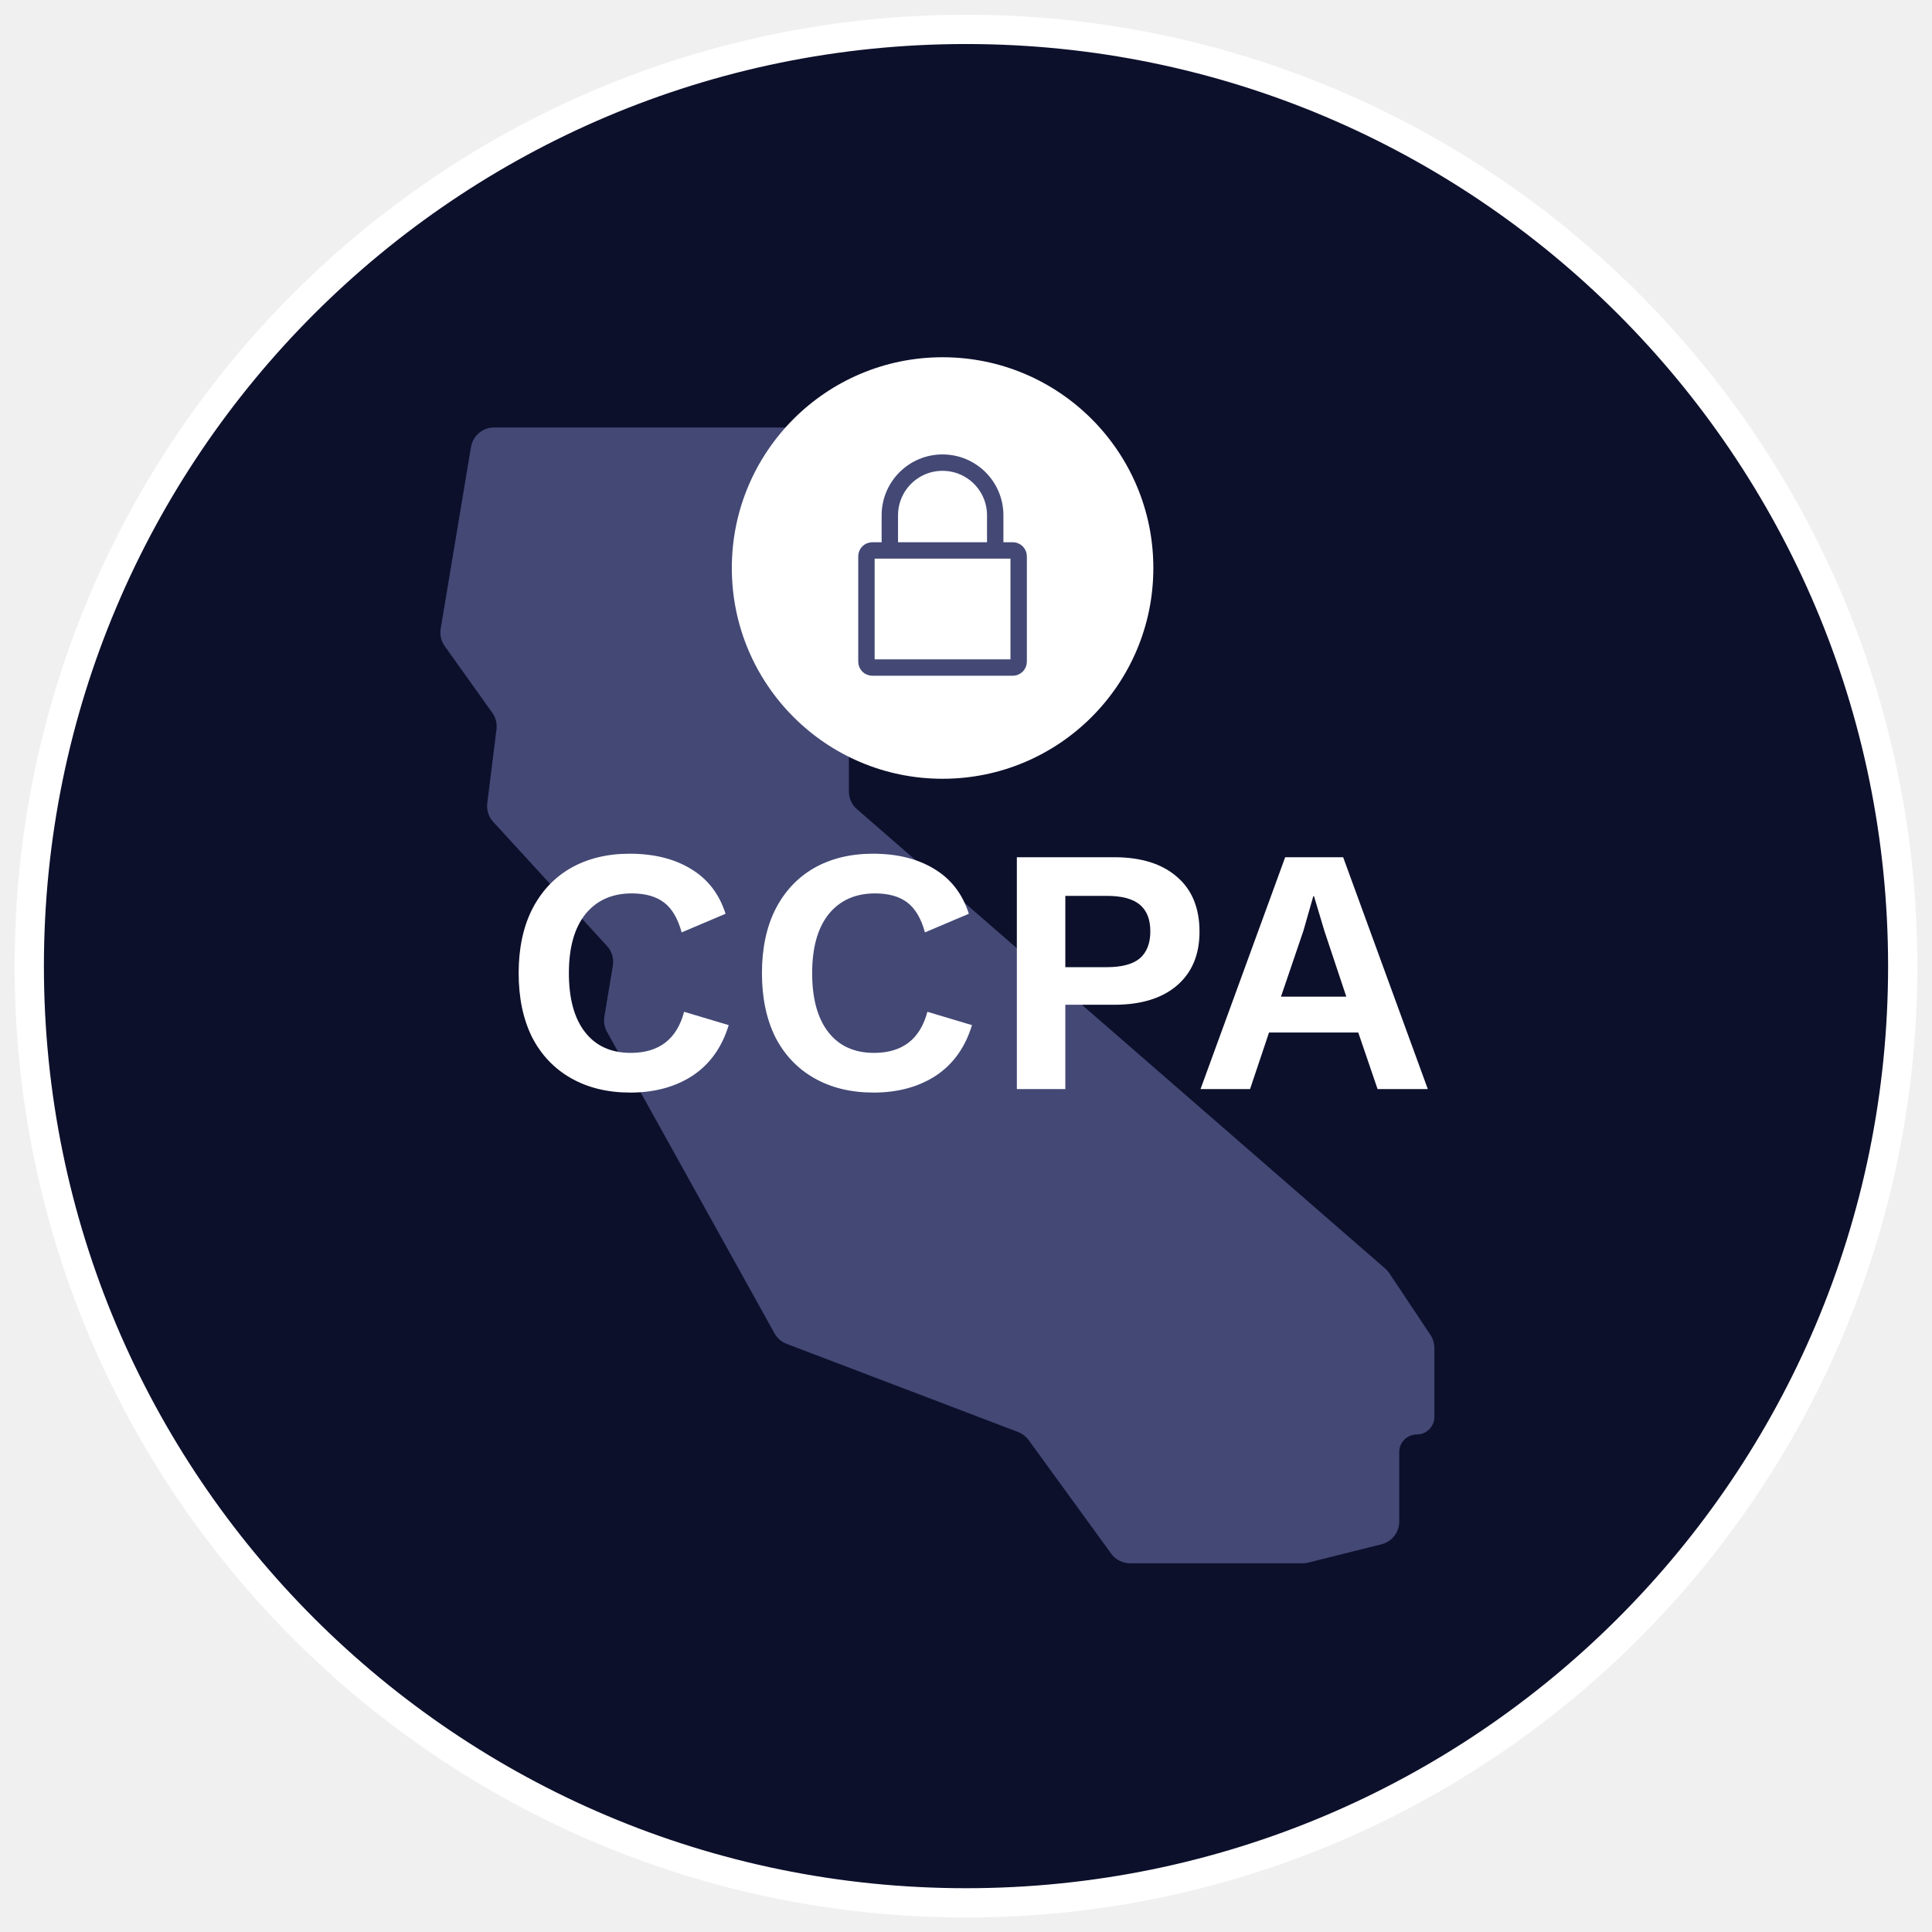
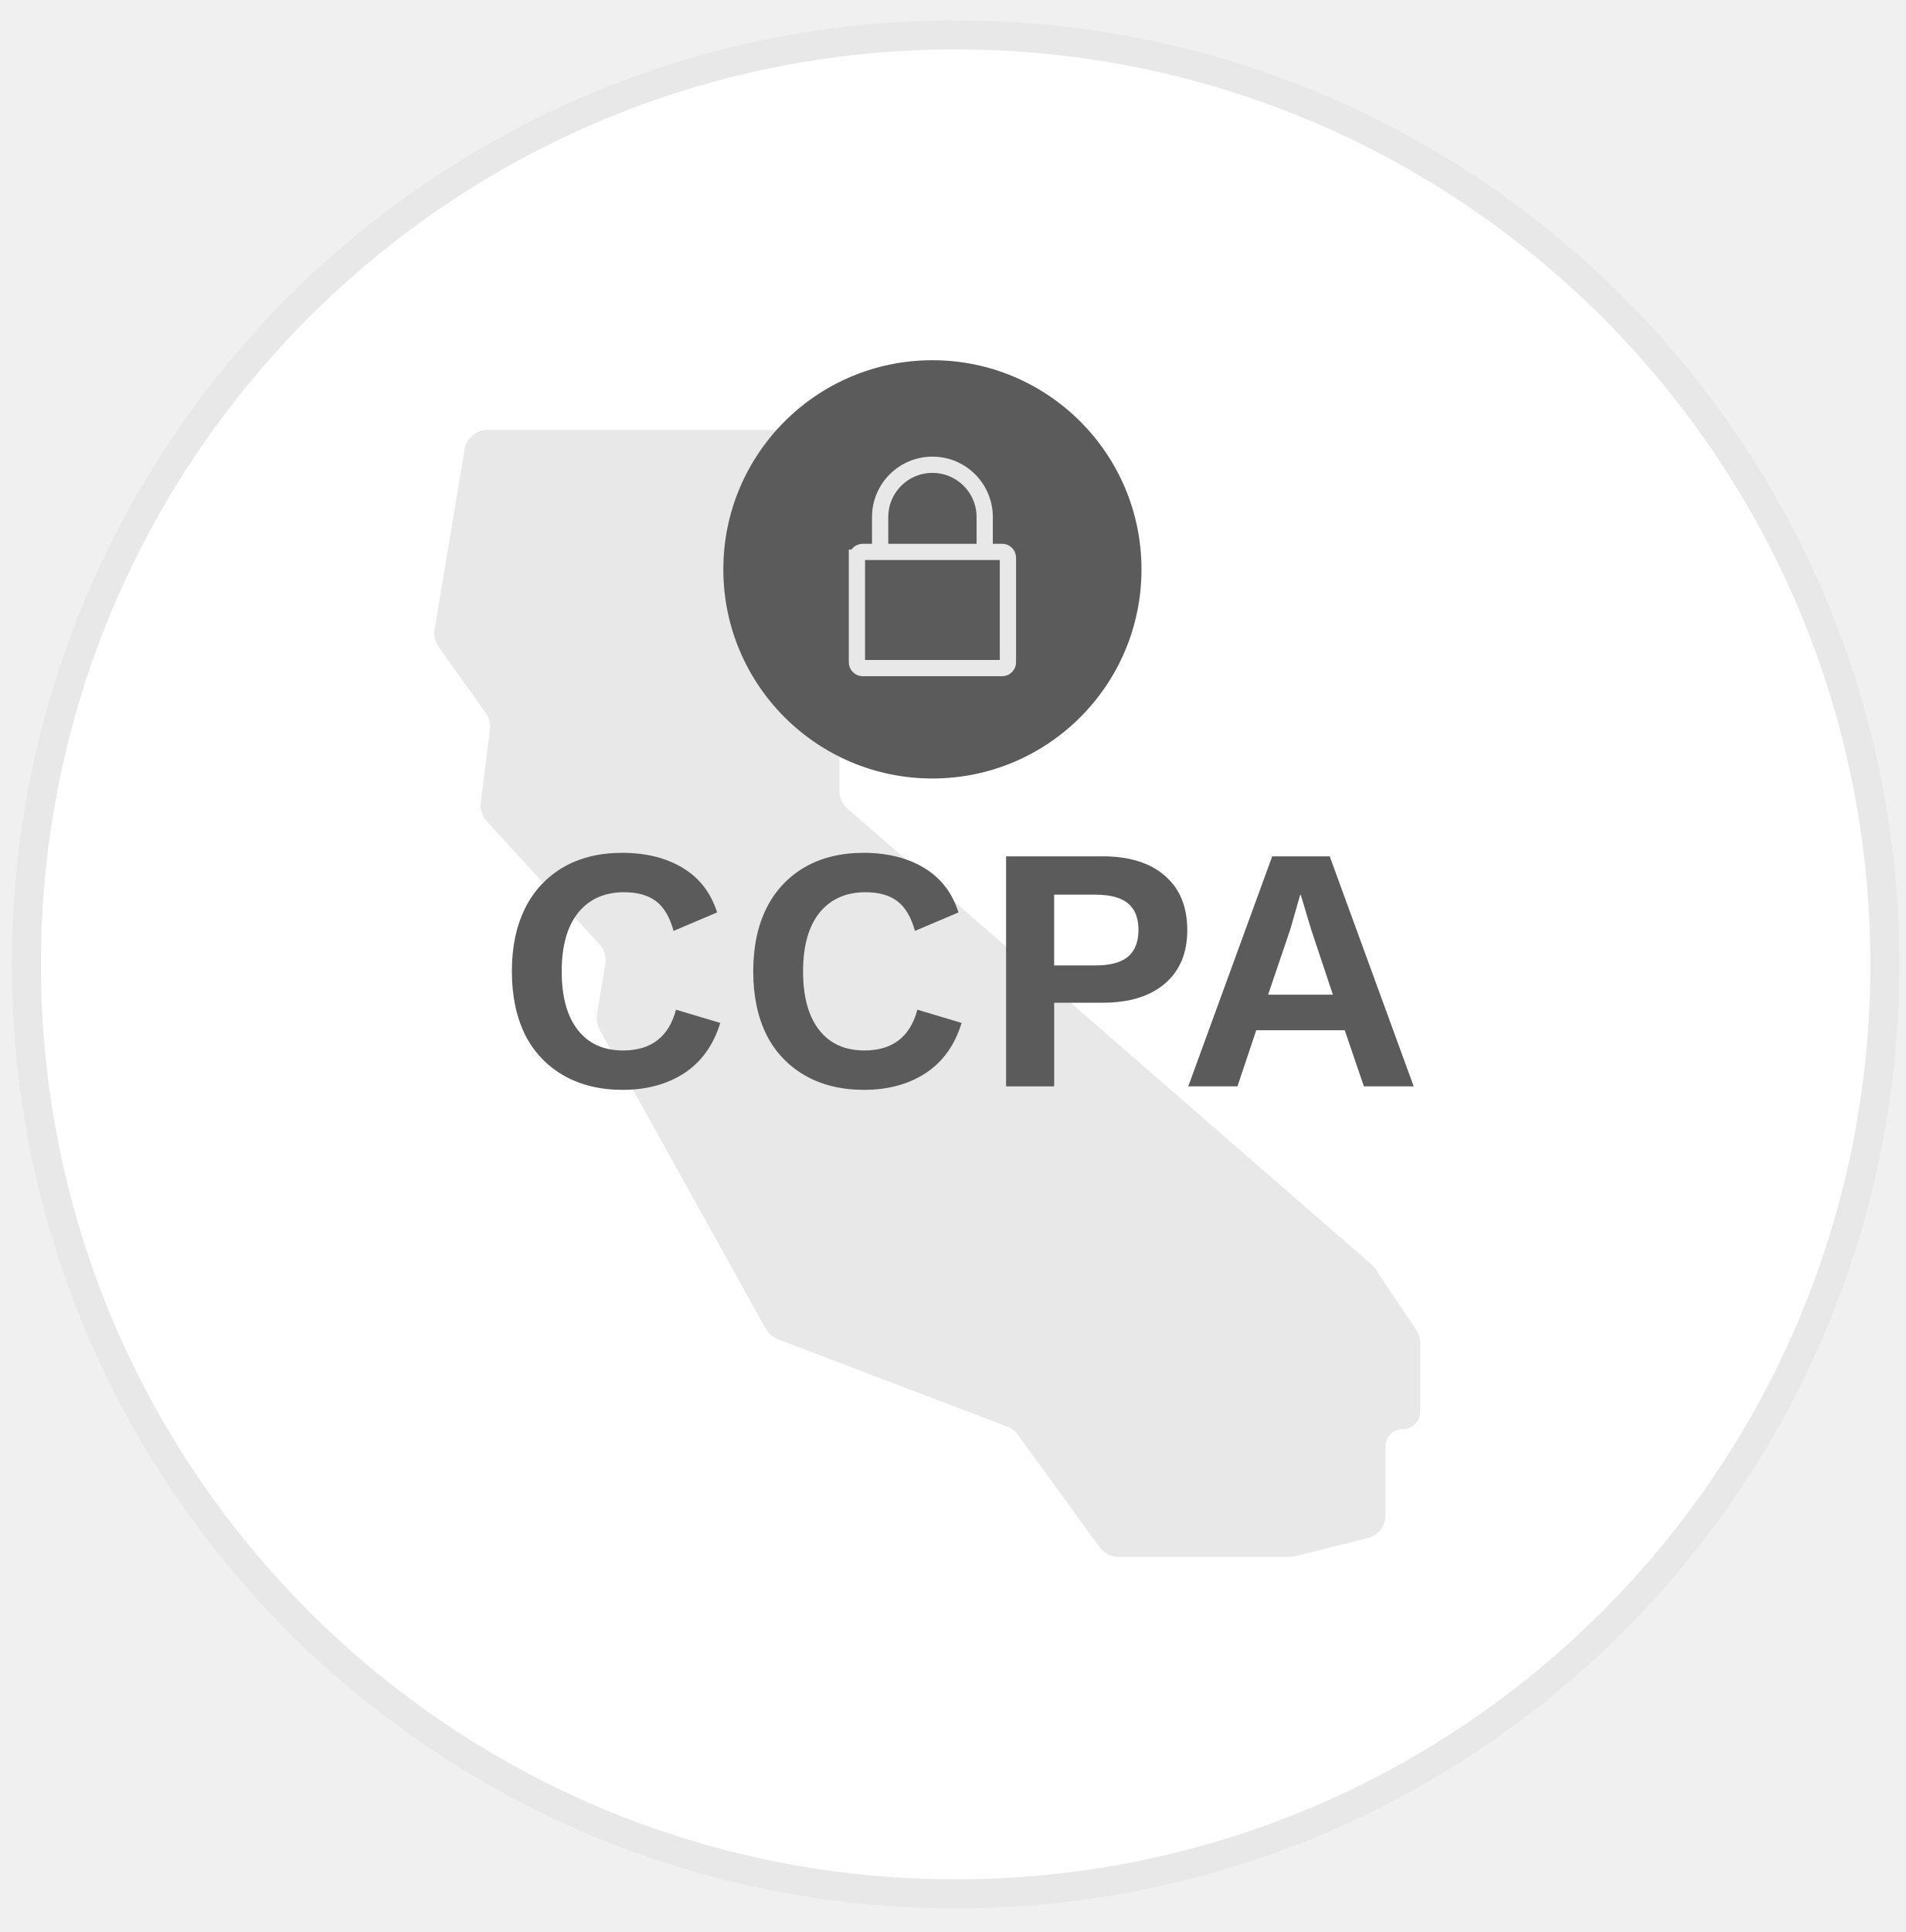
- <svg xmlns="http://www.w3.org/2000/svg" viewBox="0 0 66 66" fill="none">
-   <rect x="1" y="1.004" width="64" height="64" rx="32" fill="#0D102B" />
-   <path d="M28.2 14.604H16.878C16.487 14.604 16.153 14.887 16.089 15.273L15.055 21.477C15.02 21.686 15.069 21.901 15.193 22.074L16.818 24.35C16.935 24.513 16.986 24.715 16.961 24.914L16.646 27.437C16.617 27.67 16.691 27.904 16.85 28.077L20.736 32.317C20.903 32.498 20.976 32.746 20.936 32.989L20.646 34.728C20.616 34.907 20.648 35.09 20.736 35.248L26.458 45.549C26.55 45.714 26.697 45.841 26.873 45.908L34.778 48.919C34.923 48.975 35.049 49.071 35.14 49.196L37.96 53.075C38.111 53.282 38.351 53.404 38.607 53.404H44.502C44.567 53.404 44.632 53.396 44.696 53.38L47.194 52.755C47.55 52.666 47.8 52.346 47.8 51.979V49.604C47.8 49.273 48.069 49.004 48.4 49.004C48.731 49.004 49 48.735 49 48.404V46.046C49 45.888 48.953 45.734 48.866 45.602L47.46 43.493C47.42 43.434 47.373 43.38 47.319 43.334L29.275 27.643C29.1 27.491 29 27.271 29 27.04V15.404C29 14.962 28.642 14.604 28.2 14.604Z" fill="#434875" />
-   <path d="M24.894 35.02C24.662 35.78 24.25 36.356 23.658 36.748C23.066 37.132 22.358 37.324 21.534 37.324C20.758 37.324 20.082 37.16 19.506 36.832C18.93 36.504 18.486 36.036 18.174 35.428C17.87 34.812 17.718 34.084 17.718 33.244C17.718 32.404 17.87 31.68 18.174 31.072C18.486 30.456 18.926 29.984 19.494 29.656C20.07 29.328 20.742 29.164 21.51 29.164C22.334 29.164 23.03 29.336 23.598 29.68C24.174 30.024 24.57 30.536 24.786 31.216L23.286 31.852C23.158 31.38 22.958 31.04 22.686 30.832C22.414 30.624 22.046 30.52 21.582 30.52C20.91 30.52 20.382 30.756 19.998 31.228C19.622 31.7 19.434 32.372 19.434 33.244C19.434 34.116 19.618 34.788 19.986 35.26C20.354 35.732 20.874 35.968 21.546 35.968C22.514 35.968 23.122 35.5 23.37 34.564L24.894 35.02Z" fill="white" />
-   <path d="M33.205 35.02C32.973 35.78 32.561 36.356 31.969 36.748C31.377 37.132 30.669 37.324 29.845 37.324C29.069 37.324 28.393 37.16 27.817 36.832C27.241 36.504 26.797 36.036 26.485 35.428C26.181 34.812 26.029 34.084 26.029 33.244C26.029 32.404 26.181 31.68 26.485 31.072C26.797 30.456 27.237 29.984 27.805 29.656C28.381 29.328 29.053 29.164 29.821 29.164C30.645 29.164 31.341 29.336 31.909 29.68C32.485 30.024 32.881 30.536 33.097 31.216L31.597 31.852C31.469 31.38 31.269 31.04 30.997 30.832C30.725 30.624 30.357 30.52 29.893 30.52C29.221 30.52 28.693 30.756 28.309 31.228C27.933 31.7 27.745 32.372 27.745 33.244C27.745 34.116 27.929 34.788 28.297 35.26C28.665 35.732 29.185 35.968 29.857 35.968C30.825 35.968 31.433 35.5 31.681 34.564L33.205 35.02Z" fill="white" />
-   <path d="M38.061 29.284C38.981 29.284 39.697 29.508 40.209 29.956C40.721 30.396 40.977 31.02 40.977 31.828C40.977 32.612 40.721 33.224 40.209 33.664C39.697 34.104 38.981 34.324 38.061 34.324H36.393V37.204H34.737V29.284H38.061ZM37.809 33.04C38.321 33.04 38.697 32.94 38.937 32.74C39.177 32.532 39.297 32.224 39.297 31.816C39.297 31.408 39.177 31.104 38.937 30.904C38.697 30.704 38.321 30.604 37.809 30.604H36.393V33.04H37.809Z" fill="white" />
-   <path d="M46.4 35.272H43.352L42.704 37.204H41.012L43.904 29.284H45.884L48.776 37.204H47.06L46.4 35.272ZM45.992 34.048L45.248 31.816L44.888 30.616H44.864L44.528 31.792L43.76 34.048H45.992Z" fill="white" />
-   <rect x="25" y="12.204" width="14.4" height="14.4" rx="7.2" fill="white" />
-   <path d="M29.599 19.004C29.599 18.893 29.688 18.804 29.799 18.804H34.599C34.709 18.804 34.799 18.893 34.799 19.004V20.804V22.604C34.799 22.714 34.709 22.804 34.599 22.804H29.799C29.688 22.804 29.599 22.714 29.599 22.604V19.004Z" stroke="#434875" stroke-width="0.56" />
-   <path d="M33.998 19.004V17.604C33.998 16.61 33.193 15.804 32.198 15.804V15.804C31.204 15.804 30.398 16.61 30.398 17.604V19.004" stroke="#434875" stroke-width="0.56" />
-   <rect x="1" y="1.004" width="64" height="64" rx="32" stroke="white" />
+ <svg xmlns="http://www.w3.org/2000/svg" fill="none" viewBox="0 0 74 75">
+   <rect x="1.026" y="1.355" width="72.163" height="72.163" rx="36.081" fill="#fff" />
+   <path d="M31.695 16.69H18.93a.902.902 0 0 0-.89.754l-1.166 6.996a.902.902 0 0 0 .156.672l1.833 2.567c.132.184.19.411.161.636l-.355 2.845a.902.902 0 0 0 .23.721l4.382 4.78c.188.205.27.485.225.758l-.327 1.962a.902.902 0 0 0 .101.586l6.453 11.614c.103.186.268.33.467.405l8.913 3.396c.164.062.306.17.408.312l3.18 4.373c.17.233.442.371.73.371h6.646c.074 0 .147-.009.219-.026l2.817-.705a.902.902 0 0 0 .683-.875v-2.678c0-.374.303-.677.677-.677a.677.677 0 0 0 .676-.676v-2.659a.902.902 0 0 0-.151-.5l-1.586-2.378a.906.906 0 0 0-.158-.18L32.908 31.392a.902.902 0 0 1-.31-.68v-13.12a.902.902 0 0 0-.902-.902Z" fill="#E8E8E8" />
+   <path d="M27.968 39.71c-.262.857-.727 1.506-1.394 1.948-.668.433-1.466.65-2.395.65-.875 0-1.637-.185-2.287-.555a3.745 3.745 0 0 1-1.502-1.583c-.342-.695-.514-1.515-.514-2.462 0-.948.172-1.764.514-2.45a3.752 3.752 0 0 1 1.489-1.596c.65-.37 1.407-.555 2.273-.555.93 0 1.714.194 2.354.582.65.388 1.096.965 1.34 1.732l-1.692.717c-.144-.532-.37-.916-.676-1.15-.307-.235-.722-.352-1.245-.352-.758 0-1.353.266-1.786.798-.424.533-.636 1.29-.636 2.274 0 .983.208 1.74.623 2.273.415.532 1 .798 1.759.798 1.091 0 1.777-.528 2.056-1.583l1.719.514ZM37.339 39.71c-.262.857-.726 1.506-1.394 1.948-.667.433-1.465.65-2.395.65-.874 0-1.637-.185-2.286-.555a3.746 3.746 0 0 1-1.502-1.583c-.343-.695-.514-1.515-.514-2.462 0-.948.171-1.764.514-2.45a3.753 3.753 0 0 1 1.488-1.596c.65-.37 1.407-.555 2.273-.555.93 0 1.714.194 2.355.582.65.388 1.096.965 1.34 1.732l-1.692.717c-.144-.532-.37-.916-.677-1.15-.306-.235-.721-.352-1.244-.352-.758 0-1.353.266-1.786.798-.424.533-.636 1.29-.636 2.274 0 .983.207 1.74.622 2.273.415.532 1.001.798 1.759.798 1.092 0 1.777-.528 2.057-1.583l1.718.514ZM42.814 33.242c1.037 0 1.844.253 2.422.758.577.496.866 1.2.866 2.11 0 .885-.29 1.575-.866 2.071-.578.496-1.385.744-2.422.744h-1.881v3.248h-1.867v-8.93h3.748Zm-.285 4.236c.578 0 1.002-.113 1.272-.339.271-.234.406-.582.406-1.042 0-.46-.135-.802-.406-1.028-.27-.225-.694-.338-1.272-.338h-1.596v2.746h1.596ZM52.216 39.994H48.78l-.73 2.179H46.14l3.26-8.93h2.233l3.261 8.93H52.96l-.744-2.179Zm-.46-1.38-.839-2.517-.406-1.353h-.027l-.379 1.326-.865 2.544h2.516Z" fill="#5B5B5B" />
+   <rect x="28.087" y="13.984" width="16.237" height="16.237" rx="8.118" fill="#5B5B5B" />
+   <path d="M33.275 21.65c0-.124.1-.225.226-.225h5.412c.124 0 .225.101.225.226V25.71a.226.226 0 0 1-.225.225H33.5a.225.225 0 0 1-.226-.225v-4.06Z" stroke="#E8E8E8" stroke-width=".631" />
+   <path d="M38.236 21.65v-1.578a2.03 2.03 0 1 0-4.06 0v1.579" stroke="#E8E8E8" stroke-width=".631" />
+   <rect x="1.026" y="1.355" width="72.163" height="72.163" rx="36.081" stroke="#E8E8E8" stroke-width="1.128" />
</svg>
